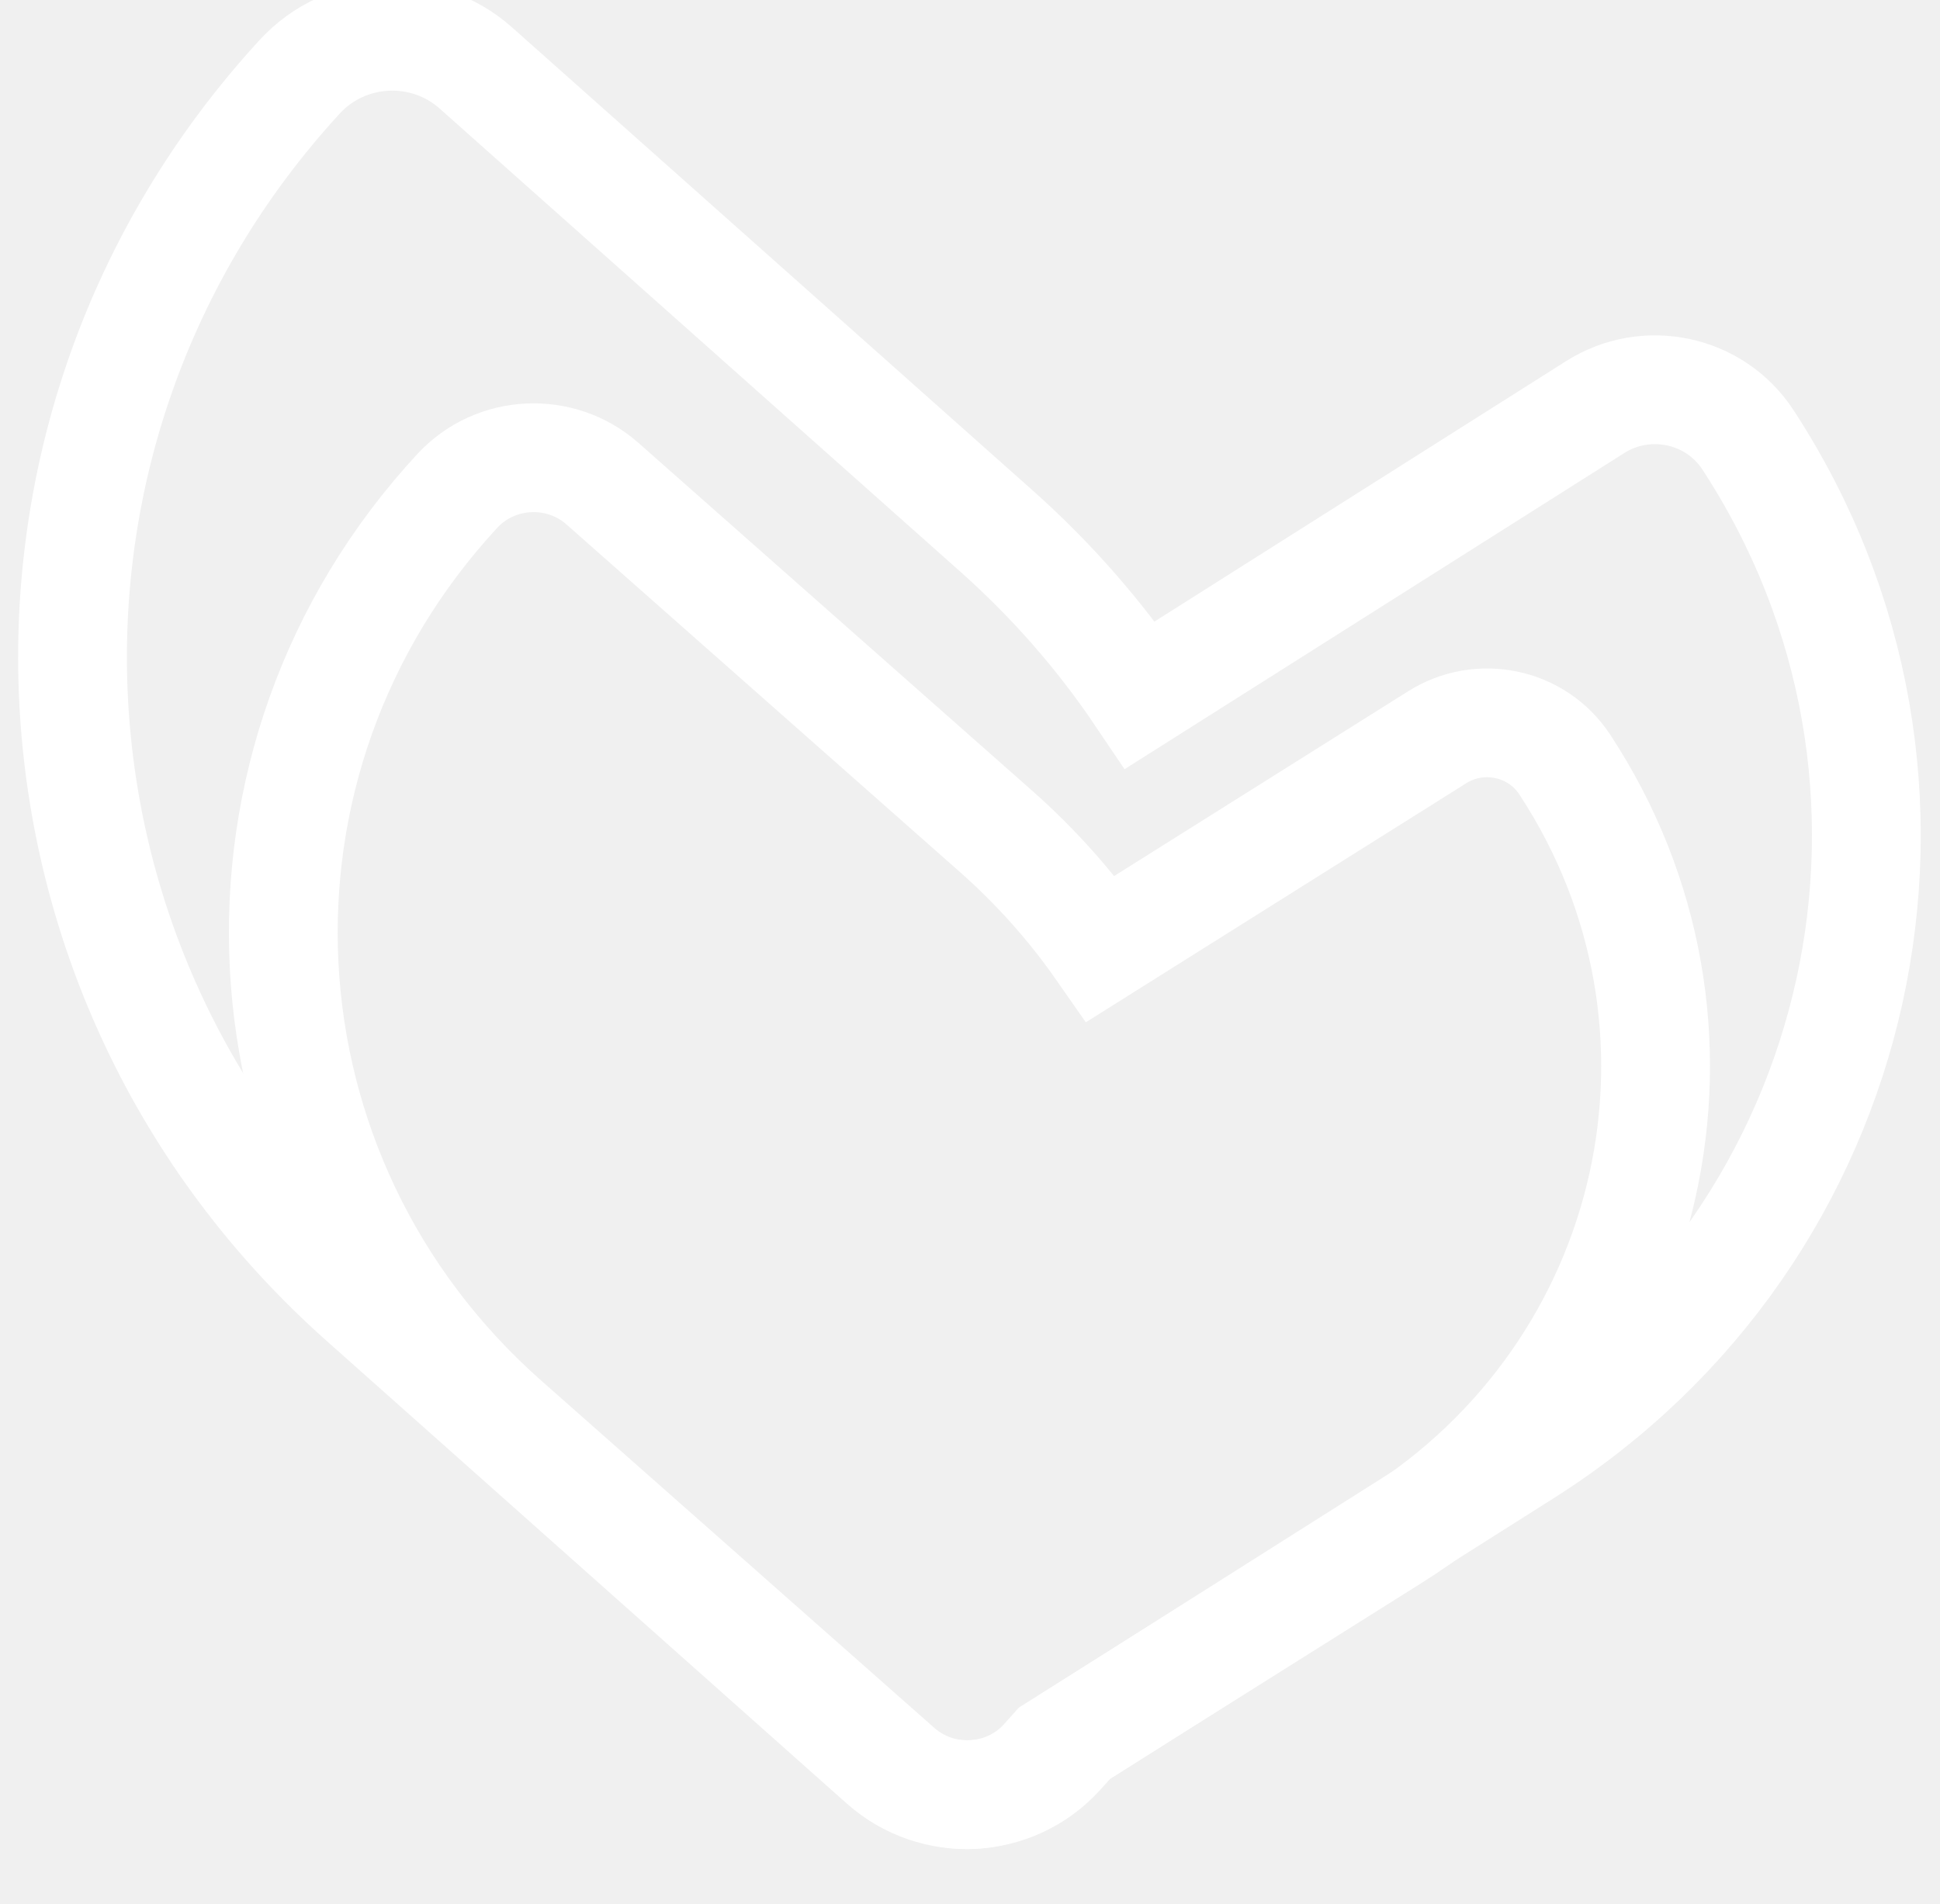
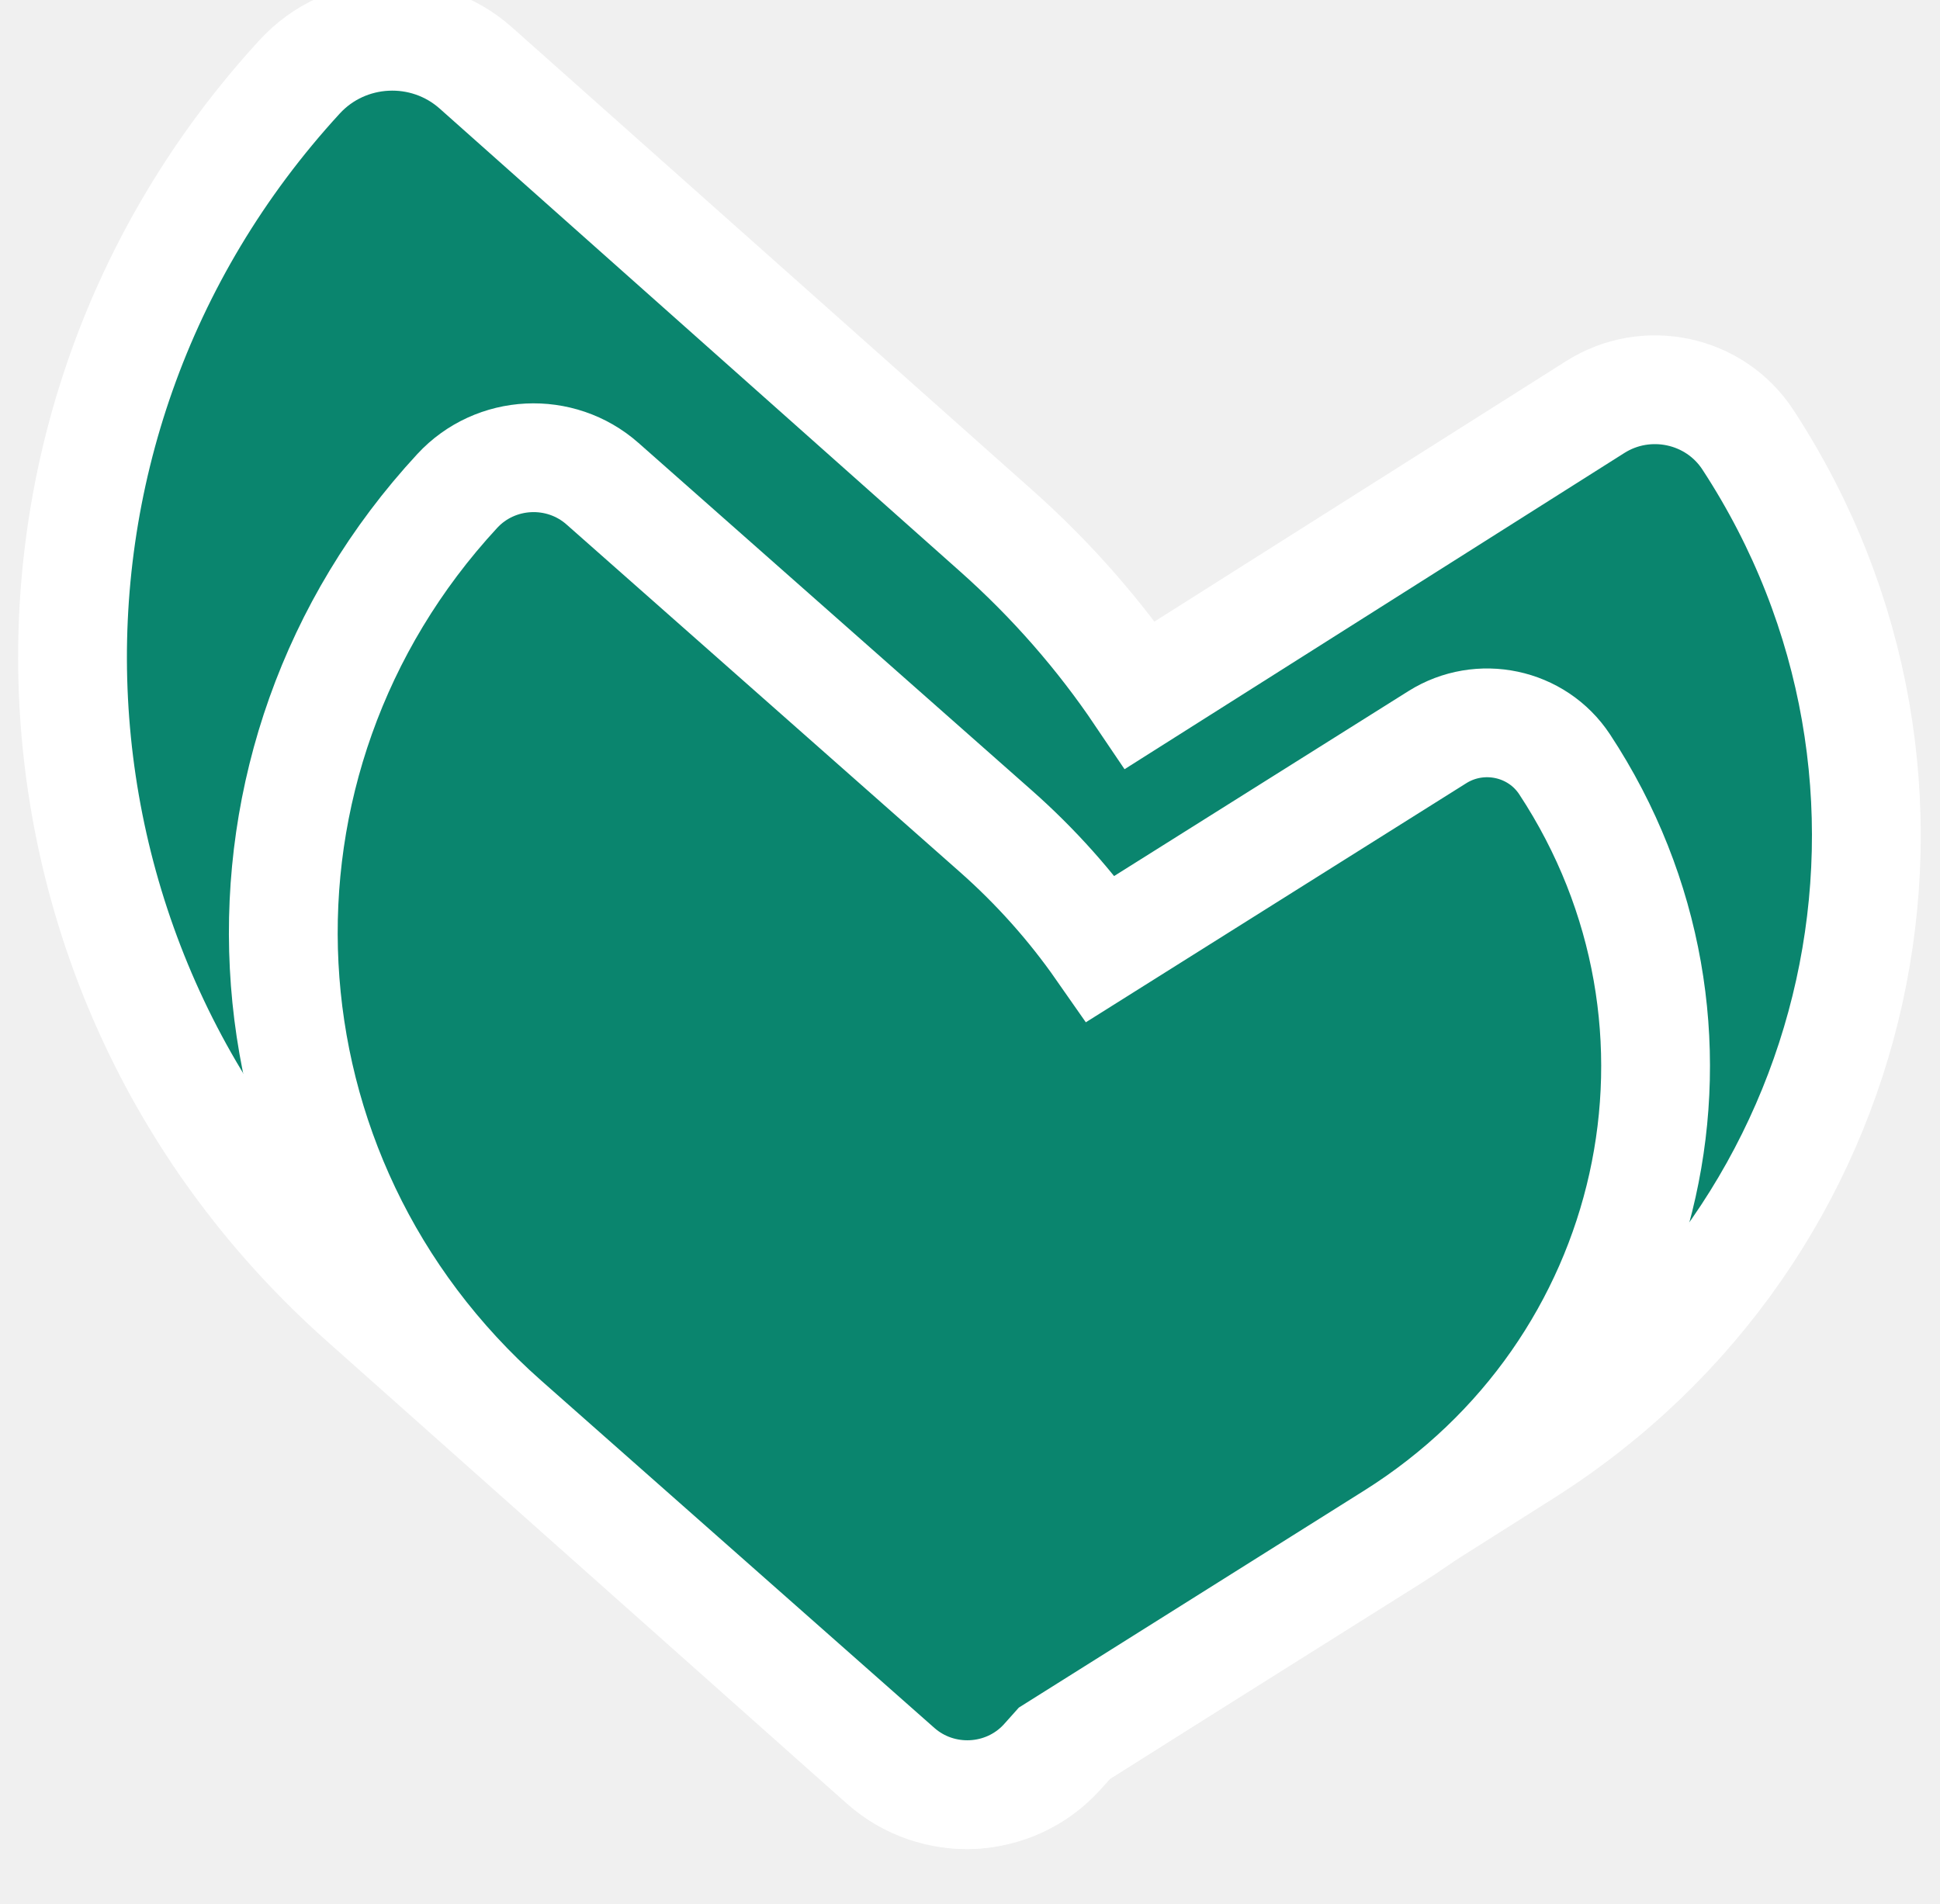
<svg xmlns="http://www.w3.org/2000/svg" width="214" height="210" viewBox="0 0 214 210">
-   <g fill="none" stroke="white" stroke-width="12">
+   <g fill="#0a856e" stroke="white" stroke-width="12">
    <path d="M116.833 193.533C117.406 192.909 117.969 192.279 118.522 191.645L168.173 160.226C206.289 136.107 217.36 86.091 192.816 48.525C189.153 42.919 181.619 41.334 175.976 44.905L125.764 76.678C121.37 70.16 116.086 64.073 109.92 58.587L52.49 7.498C46.853 2.483 38.168 2.908 33.061 8.467C-2.893 47.609 0.212 108.041 39.974 143.413L97.403 194.502C103.041 199.517 111.726 199.092 116.833 193.533Z" />
    <path d="M115.122 194.336C115.527 193.897 115.927 193.455 116.319 193.009L153.69 169.521C182.93 151.143 191.451 112.997 172.598 84.336C169.529 79.672 163.25 78.376 158.555 81.327L121.425 104.664C118.17 100 114.303 95.636 109.83 91.684L66.465 53.368C61.815 49.258 54.66 49.602 50.441 54.164C22.907 83.938 25.289 129.917 55.732 156.816L99.097 195.132C103.748 199.242 110.903 198.898 115.122 194.336Z" />
  </g>
</svg>
